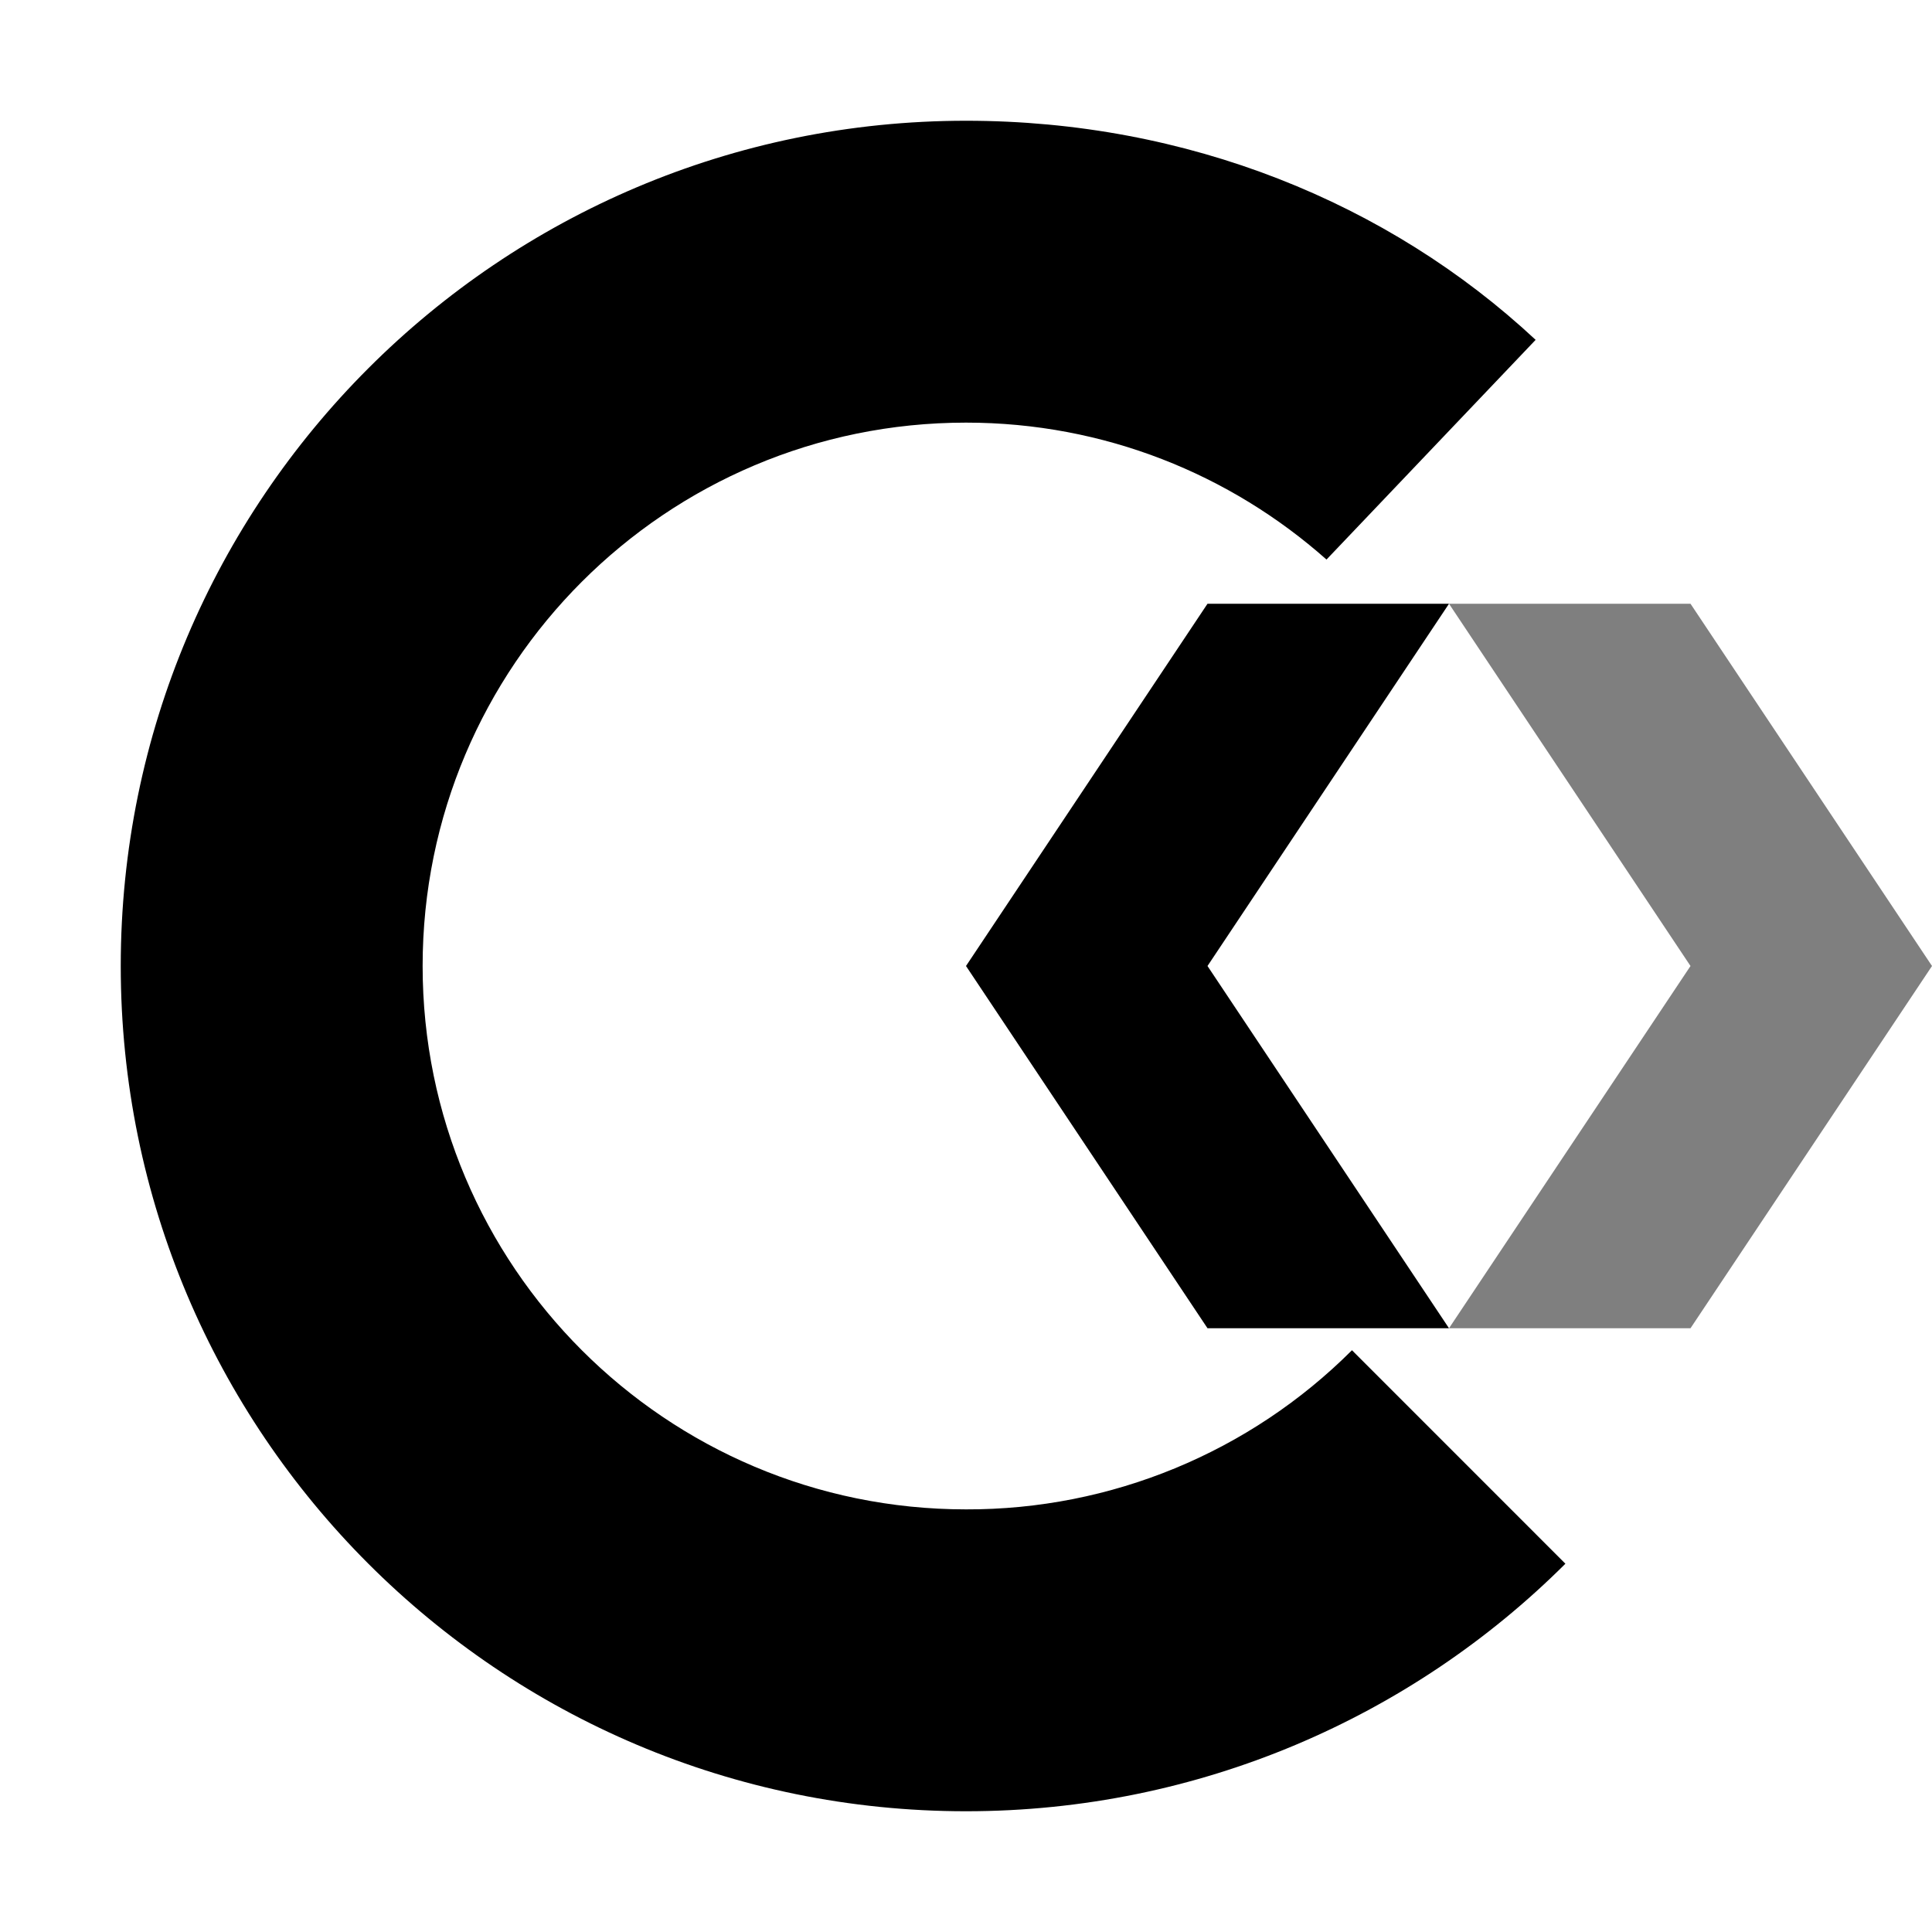
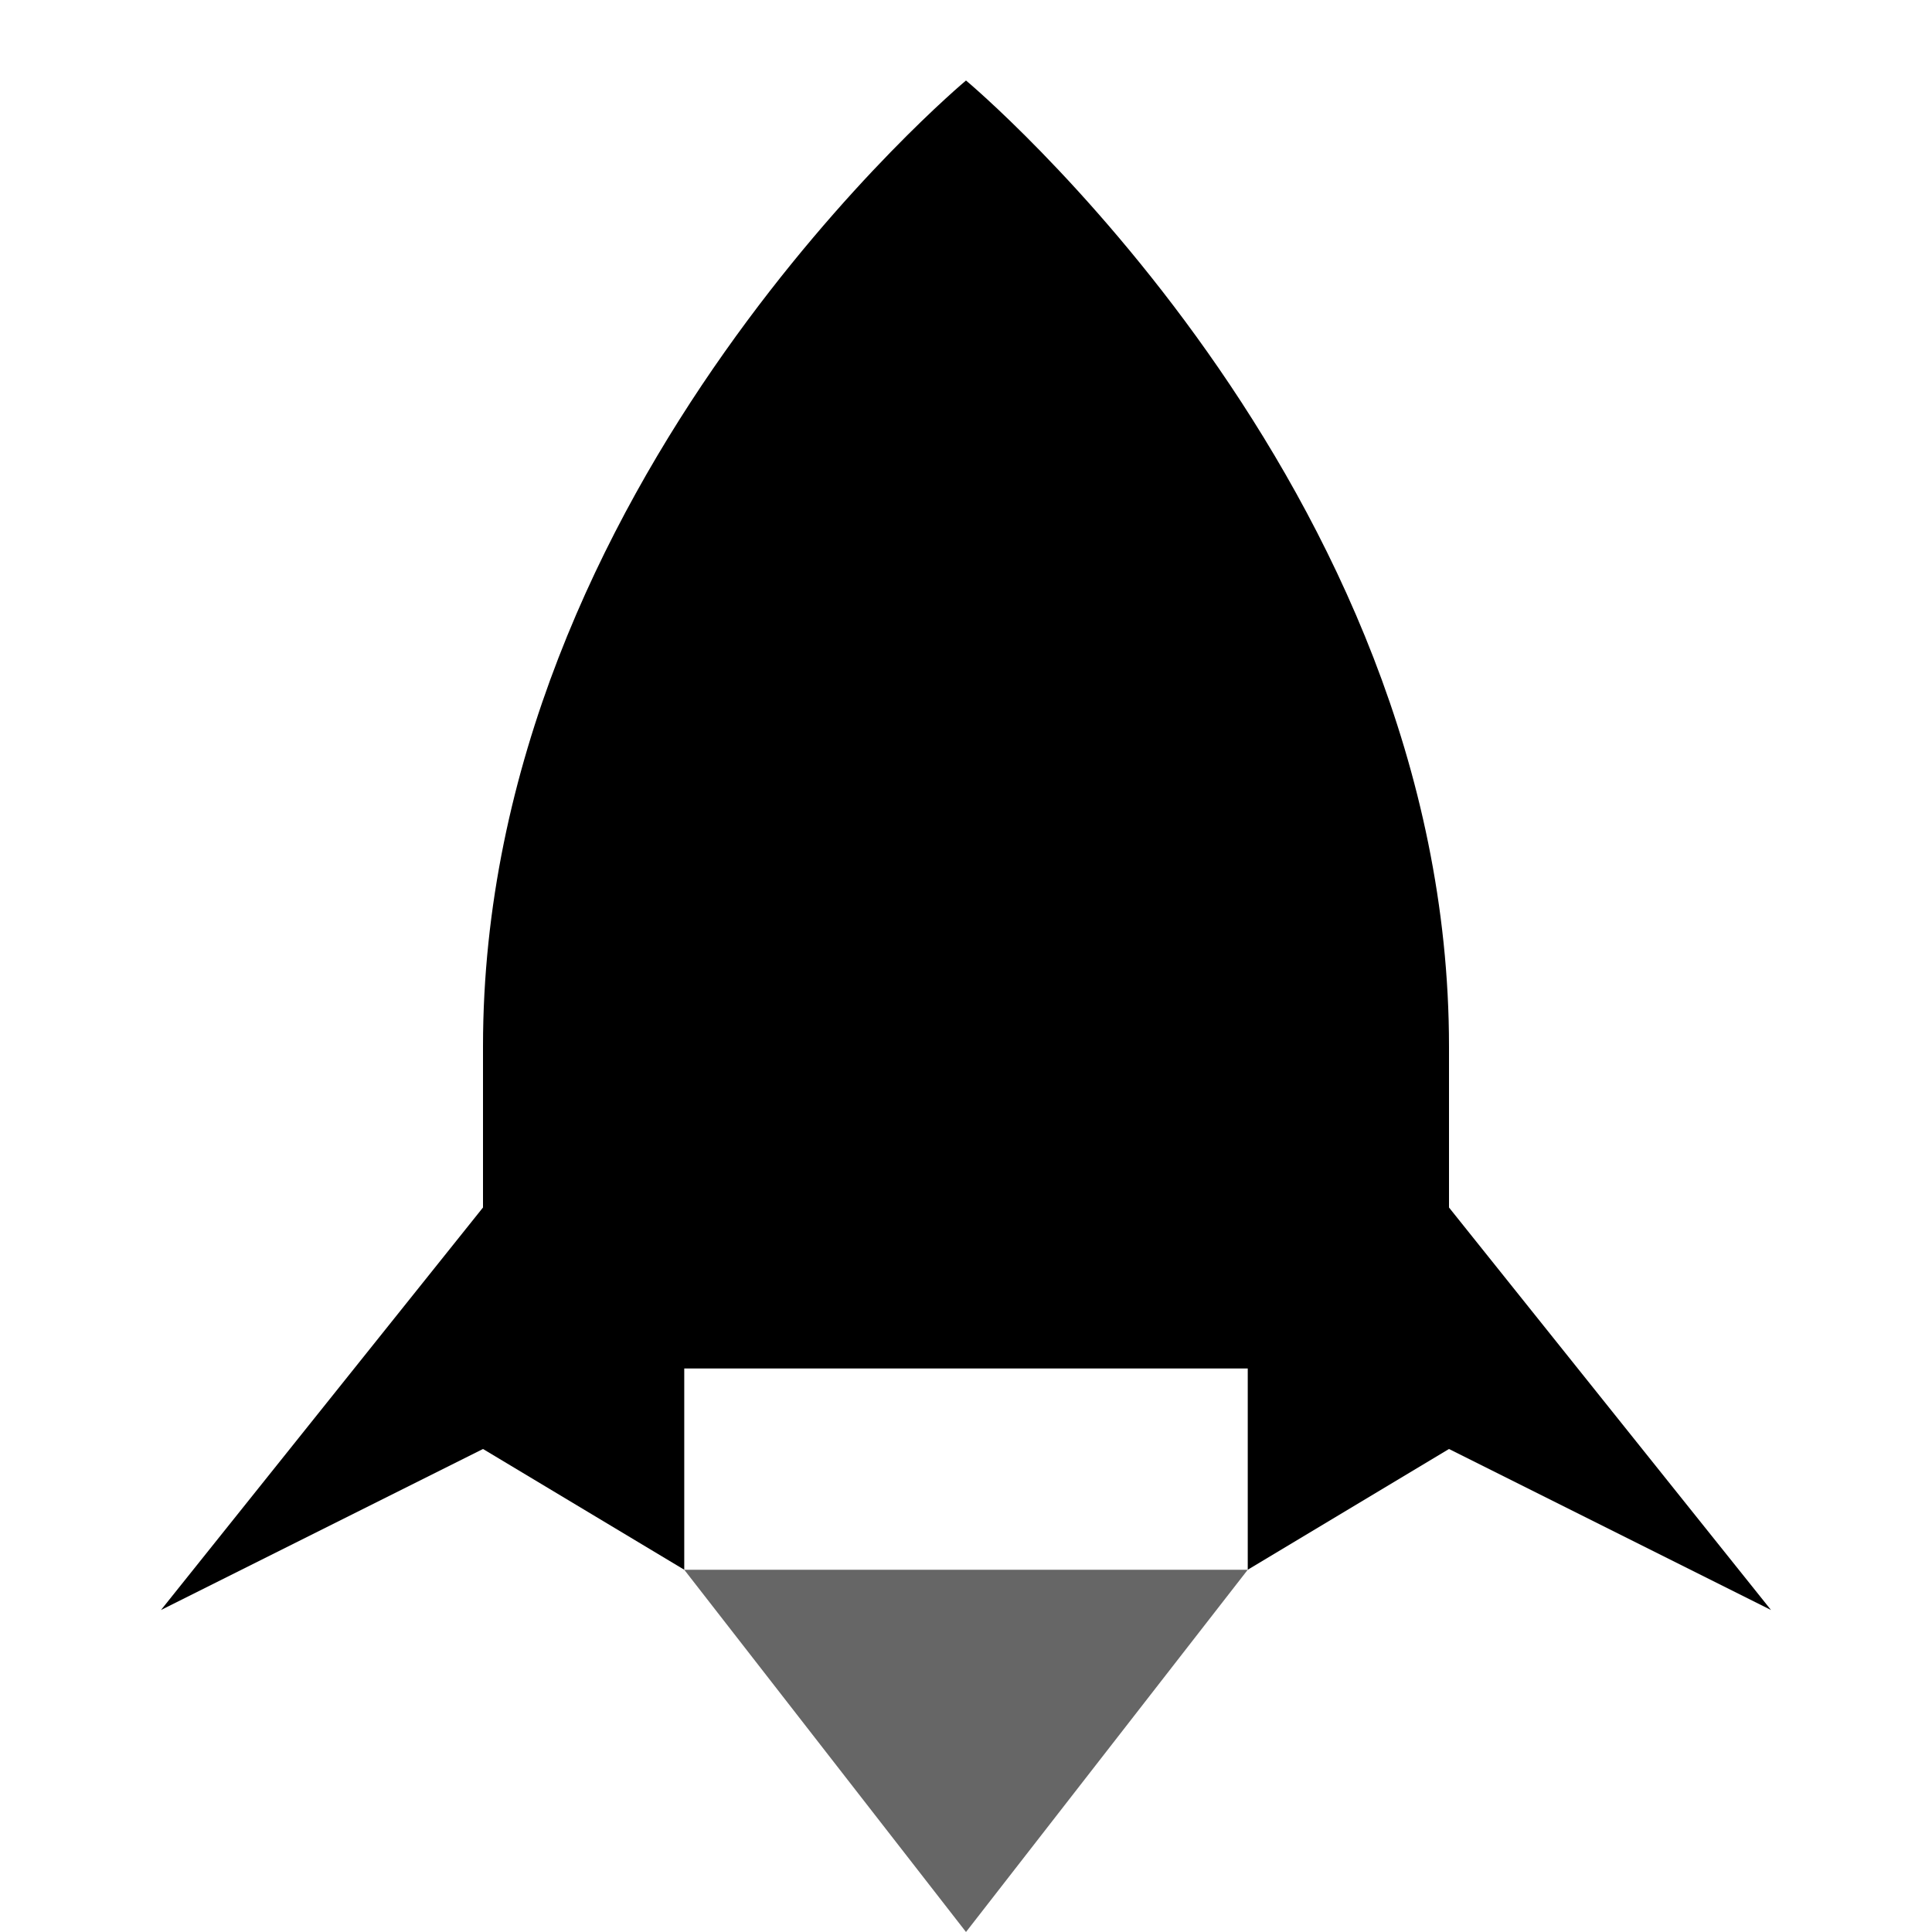
- <svg xmlns="http://www.w3.org/2000/svg" viewBox="0 0 32 32">
-   <path d="M16 2C8.268 2 2 8.268 2 16s6.268 14 14 14c3.866 0 7.389-1.568 9.928-4.1l-3.535-3.536A9.002 9.002 0 0116 25c-4.97 0-9-4.03-9-9s4.03-9 9-9c2.29 0 4.38.857 5.971 2.268l3.464-3.639C22.993 3.352 19.66 2 16 2z" fill="currentColor" />
-   <path d="M20 10l-4 6 4 6h4l-4-6 4-6h-4z" fill="currentColor" />
-   <path d="M24 10l4 6-4 6h4l4-6-4-6h-4z" fill="currentColor" opacity="0.5" />
+ <svg xmlns="http://www.w3.org/2000/svg" viewBox="0 0 24 24">
+   <path d="M12,1 C12,1 6,6 6,13 L6,18 L8.5,19.5 L8.5,17 L15.5,17 L15.5,19.5 L18,18 L18,13 C18,6 12,1 12,1 Z" fill="currentColor" fill-rule="evenodd" />
+   <polygon points="6,15 2,20 6,18" fill="currentColor" />
+   <polygon points="18,15 22,20 18,18" fill="currentColor" />
+   <polygon points="8.5,19.5 12,24 15.5,19.5" fill="currentColor" opacity="0.6" />
</svg>
